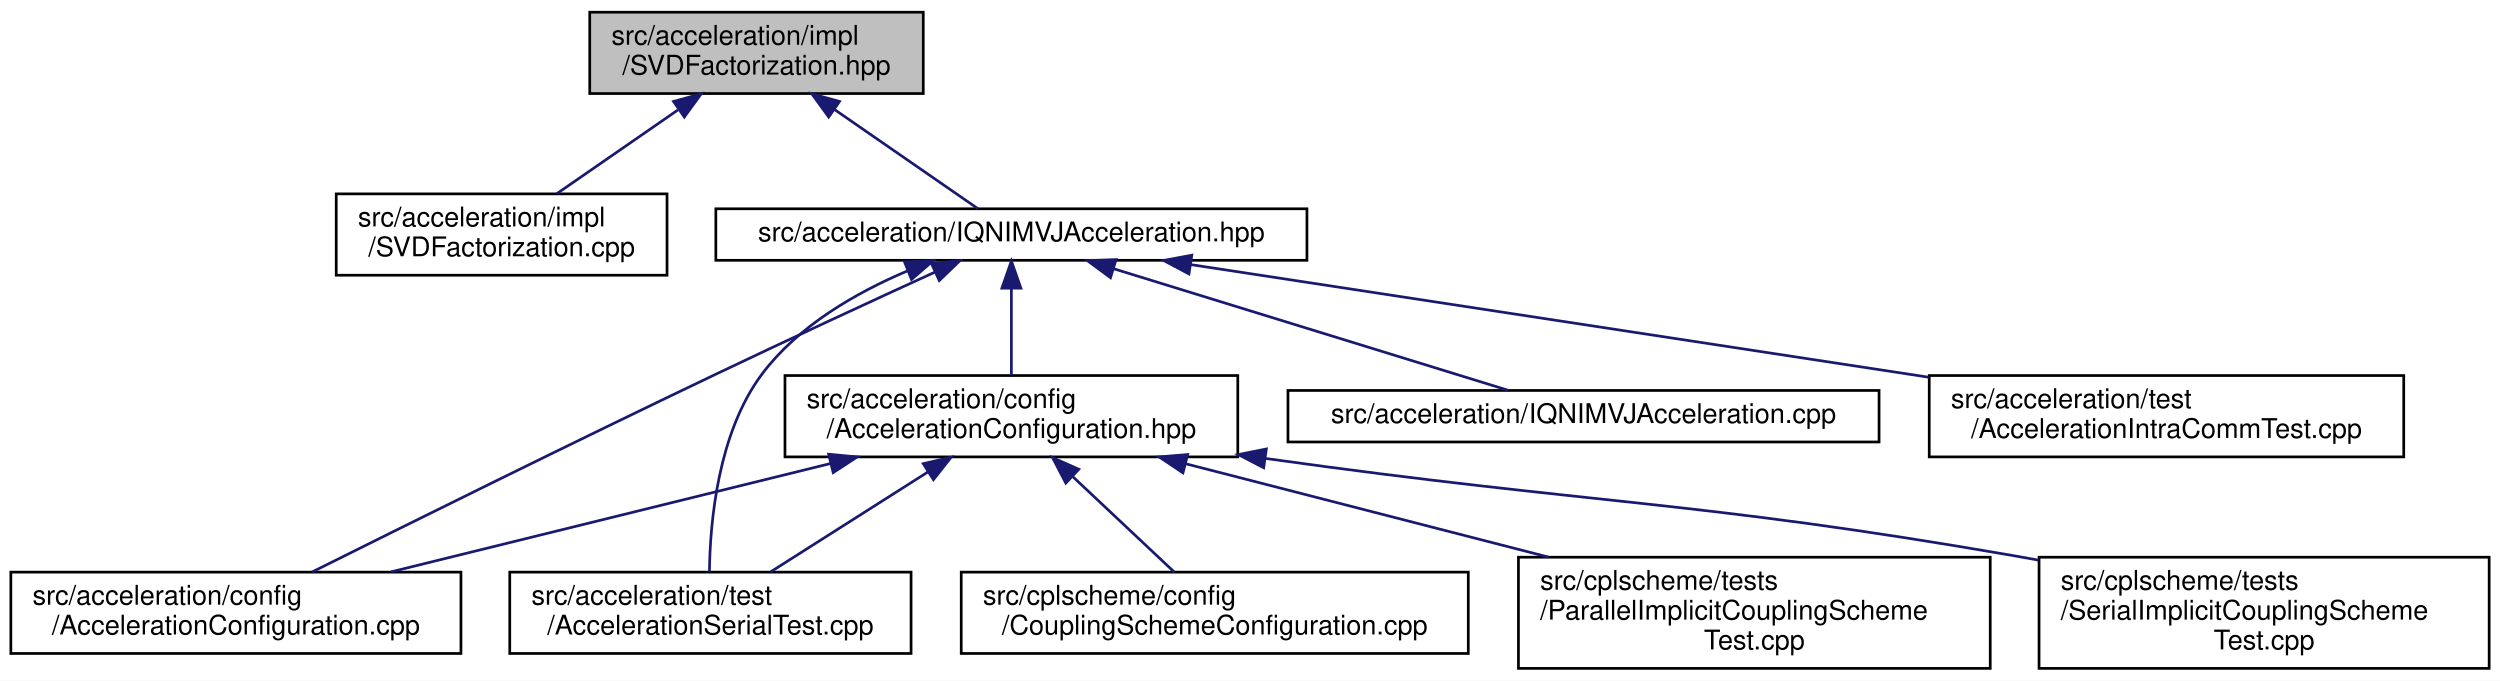
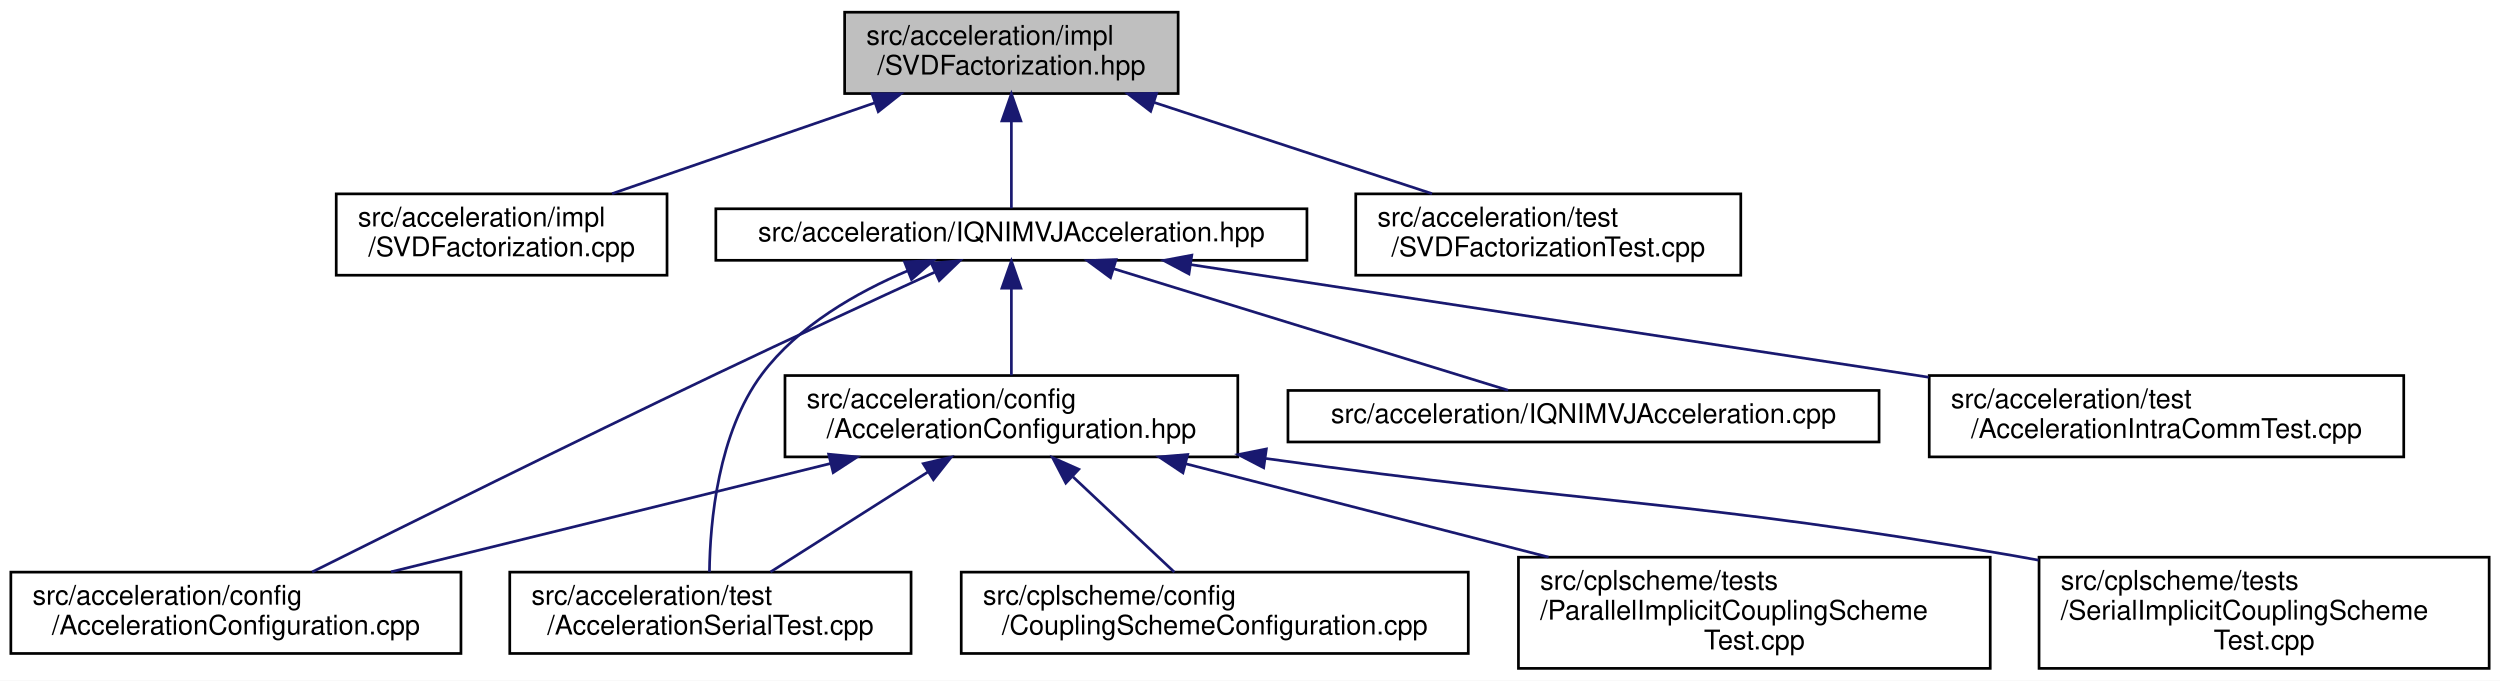
<svg xmlns="http://www.w3.org/2000/svg" xmlns:xlink="http://www.w3.org/1999/xlink" width="922pt" height="251pt" viewBox="0.00 0.00 922.00 251.00">
  <g id="graph0" class="graph" transform="scale(1 1) rotate(0) translate(4 247)">
    <polygon fill="white" stroke="transparent" points="-4,4 -4,-247 918,-247 918,4 -4,4" />
    <g id="node1" class="node">
      <g id="a_node1">
        <a xlink:title=" ">
-           <polygon fill="#bfbfbf" stroke="black" points="213.5,-212.5 213.5,-242.5 336.5,-242.5 336.5,-212.5 213.5,-212.5" />
-           <text text-anchor="start" x="221.5" y="-230.5" font-family="Helvetica,sans-Serif" font-size="10.00">src/acceleration/impl</text>
-           <text text-anchor="middle" x="275" y="-219.5" font-family="Helvetica,sans-Serif" font-size="10.00">/SVDFactorization.hpp</text>
+           <polygon fill="#bfbfbf" stroke="black" points="307.5,-212.5 307.5,-242.5 430.5,-242.5 430.5,-212.5 307.5,-212.5" />
+           <text text-anchor="start" x="315.5" y="-230.5" font-family="Helvetica,sans-Serif" font-size="10.00">src/acceleration/impl</text>
+           <text text-anchor="middle" x="369" y="-219.5" font-family="Helvetica,sans-Serif" font-size="10.00">/SVDFactorization.hpp</text>
        </a>
      </g>
    </g>
    <g id="node2" class="node">
      <g id="a_node2">
        <a xlink:href="SVDFactorization_8cpp.html" target="_top" xlink:title=" ">
          <polygon fill="white" stroke="black" points="120,-145.5 120,-175.5 242,-175.5 242,-145.5 120,-145.5" />
          <text text-anchor="start" x="128" y="-163.5" font-family="Helvetica,sans-Serif" font-size="10.00">src/acceleration/impl</text>
          <text text-anchor="middle" x="181" y="-152.5" font-family="Helvetica,sans-Serif" font-size="10.00">/SVDFactorization.cpp</text>
        </a>
      </g>
    </g>
    <g id="edge1" class="edge">
-       <path fill="none" stroke="midnightblue" d="M246.01,-206.45C231.55,-196.45 214.41,-184.6 201.36,-175.58" />
-       <polygon fill="midnightblue" stroke="midnightblue" points="244.39,-209.59 254.6,-212.4 248.37,-203.83 244.39,-209.59" />
+       <path fill="none" stroke="midnightblue" d="M318.65,-209.09C288.3,-198.6 250.15,-185.41 221.71,-175.58" />
+       <polygon fill="midnightblue" stroke="midnightblue" points="317.61,-212.44 328.21,-212.4 319.9,-205.82 317.61,-212.44" />
    </g>
    <g id="node3" class="node">
      <g id="a_node3">
        <a xlink:href="IQNIMVJAcceleration_8hpp.html" target="_top" xlink:title=" ">
          <polygon fill="white" stroke="black" points="260,-151 260,-170 478,-170 478,-151 260,-151" />
          <text text-anchor="middle" x="369" y="-158" font-family="Helvetica,sans-Serif" font-size="10.00">src/acceleration/IQNIMVJAcceleration.hpp</text>
        </a>
      </g>
    </g>
    <g id="edge2" class="edge">
-       <path fill="none" stroke="midnightblue" d="M303.72,-206.64C321.46,-194.37 343.31,-179.26 356.7,-170.01" />
-       <polygon fill="midnightblue" stroke="midnightblue" points="301.63,-203.83 295.4,-212.4 305.61,-209.59 301.63,-203.83" />
+       <path fill="none" stroke="midnightblue" d="M369,-202.25C369,-191.02 369,-178.38 369,-170.19" />
+       <polygon fill="midnightblue" stroke="midnightblue" points="365.5,-202.4 369,-212.4 372.5,-202.4 365.5,-202.4" />
+     </g>
+     <g id="node12" class="node">
+       <g id="a_node12">
+         <a xlink:href="SVDFactorizationTest_8cpp.html" target="_top" xlink:title=" ">
+           <polygon fill="white" stroke="black" points="496,-145.5 496,-175.5 638,-175.5 638,-145.5 496,-145.5" />
+           <text text-anchor="start" x="504" y="-163.5" font-family="Helvetica,sans-Serif" font-size="10.00">src/acceleration/test</text>
+           <text text-anchor="middle" x="567" y="-152.5" font-family="Helvetica,sans-Serif" font-size="10.00">/SVDFactorizationTest.cpp</text>
+         </a>
+       </g>
+     </g>
+     <g id="edge13" class="edge">
+       <path fill="none" stroke="midnightblue" d="M421.61,-209.23C453.64,-198.71 494.04,-185.45 524.12,-175.58" />
+       <polygon fill="midnightblue" stroke="midnightblue" points="420.37,-205.95 411.96,-212.4 422.56,-212.6 420.37,-205.95" />
    </g>
    <g id="node4" class="node">
      <g id="a_node4">
        <a xlink:href="AccelerationConfiguration_8cpp.html" target="_top" xlink:title=" ">
          <polygon fill="white" stroke="black" points="0,-6 0,-36 166,-36 166,-6 0,-6" />
          <text text-anchor="start" x="8" y="-24" font-family="Helvetica,sans-Serif" font-size="10.00">src/acceleration/config</text>
          <text text-anchor="middle" x="83" y="-13" font-family="Helvetica,sans-Serif" font-size="10.00">/AccelerationConfiguration.cpp</text>
        </a>
      </g>
    </g>
    <g id="edge3" class="edge">
      <path fill="none" stroke="midnightblue" d="M340.9,-146.7C318.84,-136.59 287.38,-122.07 260,-109 207.16,-83.78 145.94,-53.43 111.11,-36.06" />
      <polygon fill="midnightblue" stroke="midnightblue" points="339.48,-149.9 350.03,-150.87 342.4,-143.53 339.48,-149.9" />
    </g>
    <g id="node5" class="node">
      <g id="a_node5">
        <a xlink:href="AccelerationConfiguration_8hpp.html" target="_top" xlink:title=" ">
          <polygon fill="white" stroke="black" points="285.5,-78.5 285.5,-108.5 452.5,-108.5 452.5,-78.5 285.5,-78.5" />
          <text text-anchor="start" x="293.5" y="-96.5" font-family="Helvetica,sans-Serif" font-size="10.00">src/acceleration/config</text>
          <text text-anchor="middle" x="369" y="-85.5" font-family="Helvetica,sans-Serif" font-size="10.00">/AccelerationConfiguration.hpp</text>
        </a>
      </g>
    </g>
    <g id="edge4" class="edge">
      <path fill="none" stroke="midnightblue" d="M369,-140.41C369,-130.22 369,-117.9 369,-108.59" />
      <polygon fill="midnightblue" stroke="midnightblue" points="365.5,-140.73 369,-150.73 372.5,-140.73 365.5,-140.73" />
    </g>
    <g id="node6" class="node">
      <g id="a_node6">
        <a xlink:href="AccelerationSerialTest_8cpp.html" target="_top" xlink:title=" ">
          <polygon fill="white" stroke="black" points="184,-6 184,-36 332,-36 332,-6 184,-6" />
          <text text-anchor="start" x="192" y="-24" font-family="Helvetica,sans-Serif" font-size="10.00">src/acceleration/test</text>
          <text text-anchor="middle" x="258" y="-13" font-family="Helvetica,sans-Serif" font-size="10.00">/AccelerationSerialTest.cpp</text>
        </a>
      </g>
    </g>
    <g id="edge12" class="edge">
      <path fill="none" stroke="midnightblue" d="M330.86,-147.18C311.94,-139.17 290.34,-126.85 277,-109 260.8,-87.33 257.87,-54.63 257.64,-36.11" />
      <polygon fill="midnightblue" stroke="midnightblue" points="329.58,-150.43 340.17,-150.87 332.16,-143.93 329.58,-150.43" />
    </g>
    <g id="node10" class="node">
      <g id="a_node10">
        <a xlink:href="IQNIMVJAcceleration_8cpp.html" target="_top" xlink:title=" ">
          <polygon fill="white" stroke="black" points="471,-84 471,-103 689,-103 689,-84 471,-84" />
          <text text-anchor="middle" x="580" y="-91" font-family="Helvetica,sans-Serif" font-size="10.00">src/acceleration/IQNIMVJAcceleration.cpp</text>
        </a>
      </g>
    </g>
    <g id="edge10" class="edge">
      <path fill="none" stroke="midnightblue" d="M406.83,-147.85C448.62,-134.97 514.93,-114.55 552.2,-103.06" />
      <polygon fill="midnightblue" stroke="midnightblue" points="405.55,-144.58 397.02,-150.87 407.61,-151.27 405.55,-144.58" />
    </g>
    <g id="node11" class="node">
      <g id="a_node11">
        <a xlink:href="AccelerationIntraCommTest_8cpp.html" target="_top" xlink:title=" ">
          <polygon fill="white" stroke="black" points="707.5,-78.5 707.5,-108.5 882.5,-108.5 882.5,-78.5 707.5,-78.5" />
          <text text-anchor="start" x="715.5" y="-96.5" font-family="Helvetica,sans-Serif" font-size="10.00">src/acceleration/test</text>
          <text text-anchor="middle" x="795" y="-85.5" font-family="Helvetica,sans-Serif" font-size="10.00">/AccelerationIntraCommTest.cpp</text>
        </a>
      </g>
    </g>
    <g id="edge11" class="edge">
      <path fill="none" stroke="midnightblue" d="M435.14,-149.41C508.29,-138.25 626.45,-120.22 707.28,-107.88" />
      <polygon fill="midnightblue" stroke="midnightblue" points="434.49,-145.97 425.13,-150.94 435.54,-152.89 434.49,-145.97" />
    </g>
    <g id="edge5" class="edge">
      <path fill="none" stroke="midnightblue" d="M302.25,-76.05C253.1,-63.93 186.97,-47.63 140.23,-36.11" />
      <polygon fill="midnightblue" stroke="midnightblue" points="301.61,-79.49 312.15,-78.49 303.28,-72.7 301.61,-79.49" />
    </g>
    <g id="edge6" class="edge">
      <path fill="none" stroke="midnightblue" d="M338.18,-72.92C319.76,-61.22 296.78,-46.63 280.16,-36.07" />
      <polygon fill="midnightblue" stroke="midnightblue" points="336.49,-76 346.8,-78.4 340.24,-70.09 336.49,-76" />
    </g>
    <g id="node7" class="node">
      <g id="a_node7">
        <a xlink:href="CouplingSchemeConfiguration_8cpp.html" target="_top" xlink:title=" ">
          <polygon fill="white" stroke="black" points="350.5,-6 350.5,-36 537.5,-36 537.5,-6 350.5,-6" />
          <text text-anchor="start" x="358.5" y="-24" font-family="Helvetica,sans-Serif" font-size="10.00">src/cplscheme/config</text>
          <text text-anchor="middle" x="444" y="-13" font-family="Helvetica,sans-Serif" font-size="10.00">/CouplingSchemeConfiguration.cpp</text>
        </a>
      </g>
    </g>
    <g id="edge7" class="edge">
      <path fill="none" stroke="midnightblue" d="M391.72,-71.14C403.85,-59.74 418.42,-46.04 429.1,-36" />
      <polygon fill="midnightblue" stroke="midnightblue" points="389.07,-68.83 384.18,-78.23 393.86,-73.93 389.07,-68.83" />
    </g>
    <g id="node8" class="node">
      <g id="a_node8">
        <a xlink:href="ParallelImplicitCouplingSchemeTest_8cpp.html" target="_top" xlink:title=" ">
          <polygon fill="white" stroke="black" points="556,-0.5 556,-41.5 730,-41.5 730,-0.5 556,-0.5" />
          <text text-anchor="start" x="564" y="-29.5" font-family="Helvetica,sans-Serif" font-size="10.00">src/cplscheme/tests</text>
          <text text-anchor="start" x="564" y="-18.5" font-family="Helvetica,sans-Serif" font-size="10.00">/ParallelImplicitCouplingScheme</text>
          <text text-anchor="middle" x="643" y="-7.5" font-family="Helvetica,sans-Serif" font-size="10.00">Test.cpp</text>
        </a>
      </g>
    </g>
    <g id="edge8" class="edge">
      <path fill="none" stroke="midnightblue" d="M433.38,-75.94C473.41,-65.63 525.09,-52.34 567.12,-41.53" />
      <polygon fill="midnightblue" stroke="midnightblue" points="432.27,-72.61 423.46,-78.49 434.02,-79.38 432.27,-72.61" />
    </g>
    <g id="node9" class="node">
      <g id="a_node9">
        <a xlink:href="SerialImplicitCouplingSchemeTest_8cpp.html" target="_top" xlink:title=" ">
          <polygon fill="white" stroke="black" points="748,-0.5 748,-41.5 914,-41.5 914,-0.5 748,-0.5" />
          <text text-anchor="start" x="756" y="-29.5" font-family="Helvetica,sans-Serif" font-size="10.00">src/cplscheme/tests</text>
          <text text-anchor="start" x="756" y="-18.5" font-family="Helvetica,sans-Serif" font-size="10.00">/SerialImplicitCouplingScheme</text>
          <text text-anchor="middle" x="831" y="-7.5" font-family="Helvetica,sans-Serif" font-size="10.00">Test.cpp</text>
        </a>
      </g>
    </g>
    <g id="edge9" class="edge">
      <path fill="none" stroke="midnightblue" d="M462.89,-77.9C586.64,-60.57 619.9,-62.65 739,-42 741.9,-41.5 744.85,-40.97 747.82,-40.41" />
      <polygon fill="midnightblue" stroke="midnightblue" points="462.05,-74.49 452.64,-79.36 463.03,-81.42 462.05,-74.49" />
    </g>
  </g>
</svg>
